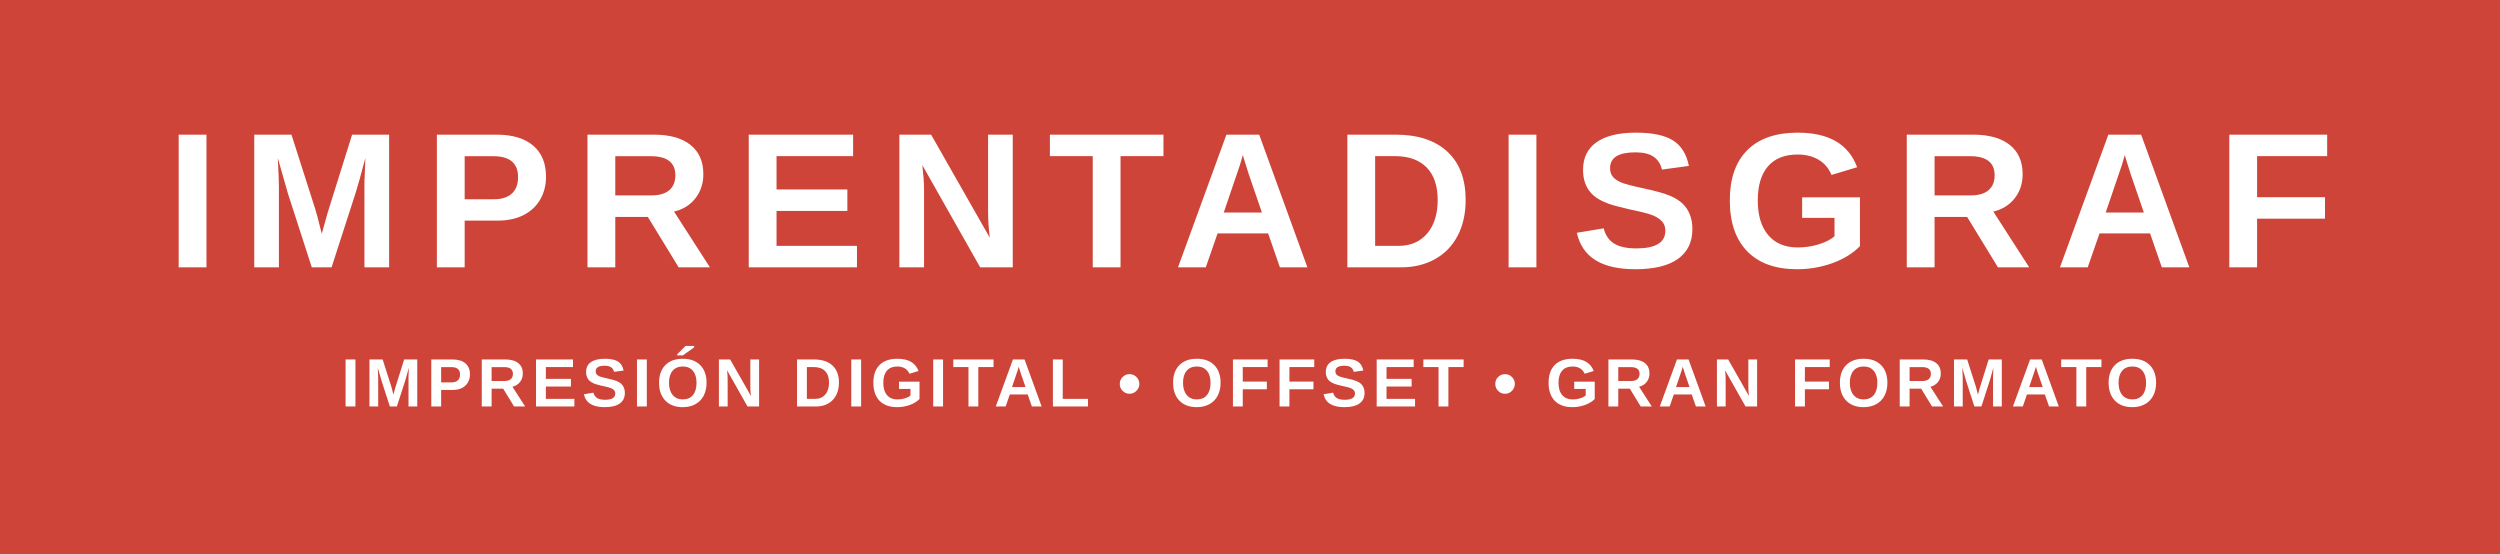
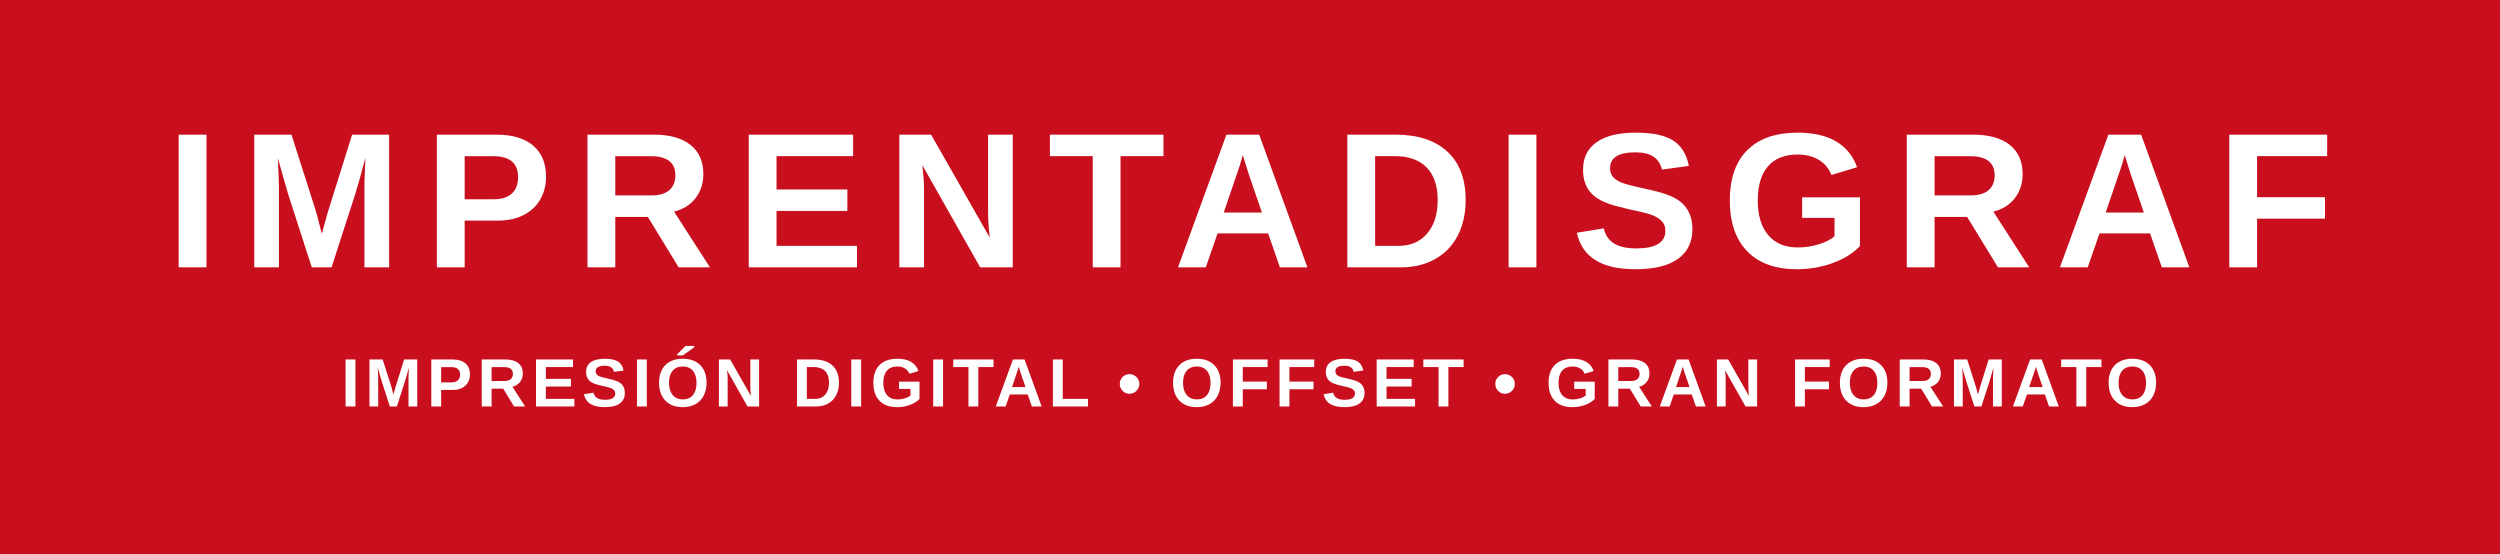
<svg xmlns="http://www.w3.org/2000/svg" viewBox="0 0 2048 454" role="img" aria-labelledby="logo-title logo-desc">
-   <rect width="2048" height="454" fill="#cf4438" />
+   <rect width="2048" height="454" fill="#c90f1d" />
  <g fill="#fff" font-family="'Arial Rounded MT Bold', 'Nunito Sans', 'Trebuchet MS', Arial, sans-serif" text-anchor="middle">
    <text x="1024" y="219" font-size="158" font-weight="700" letter-spacing="18">IMPRENTADISGRAF</text>
    <text x="1024" y="333" font-size="56" font-weight="700" letter-spacing="4">IMPRESIÓN DIGITAL • OFFSET • GRAN FORMATO</text>
  </g>
</svg>
